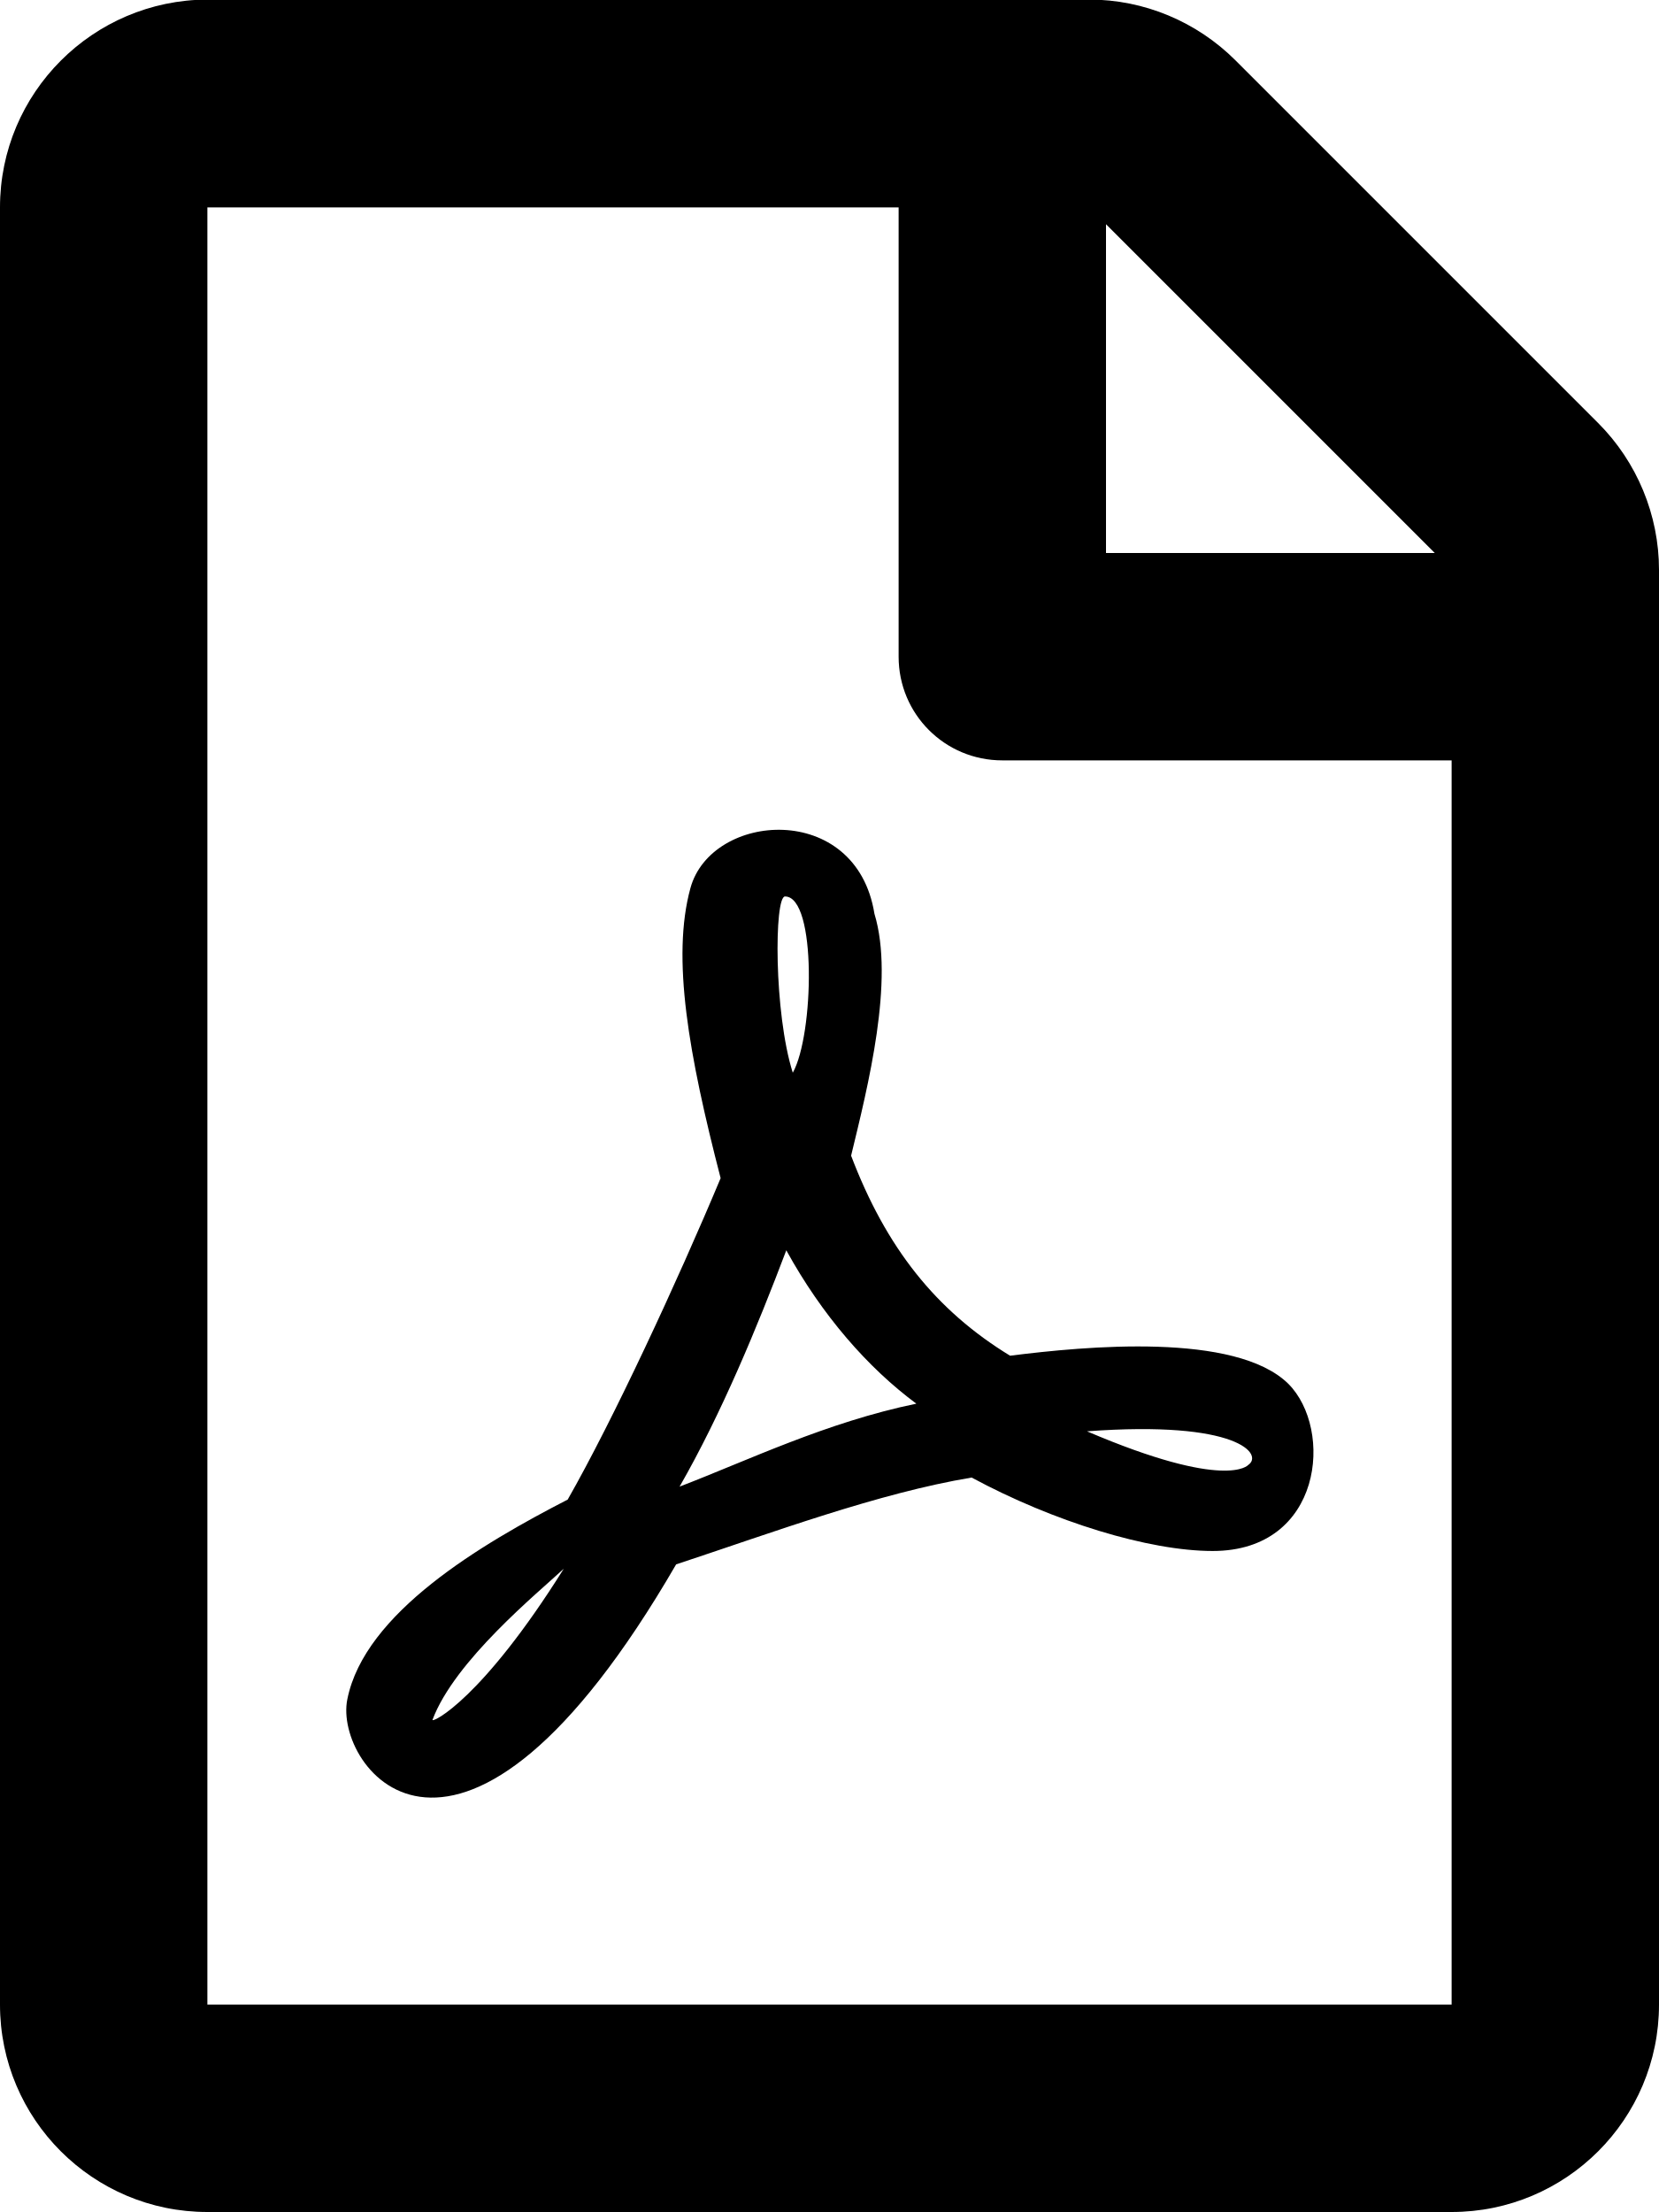
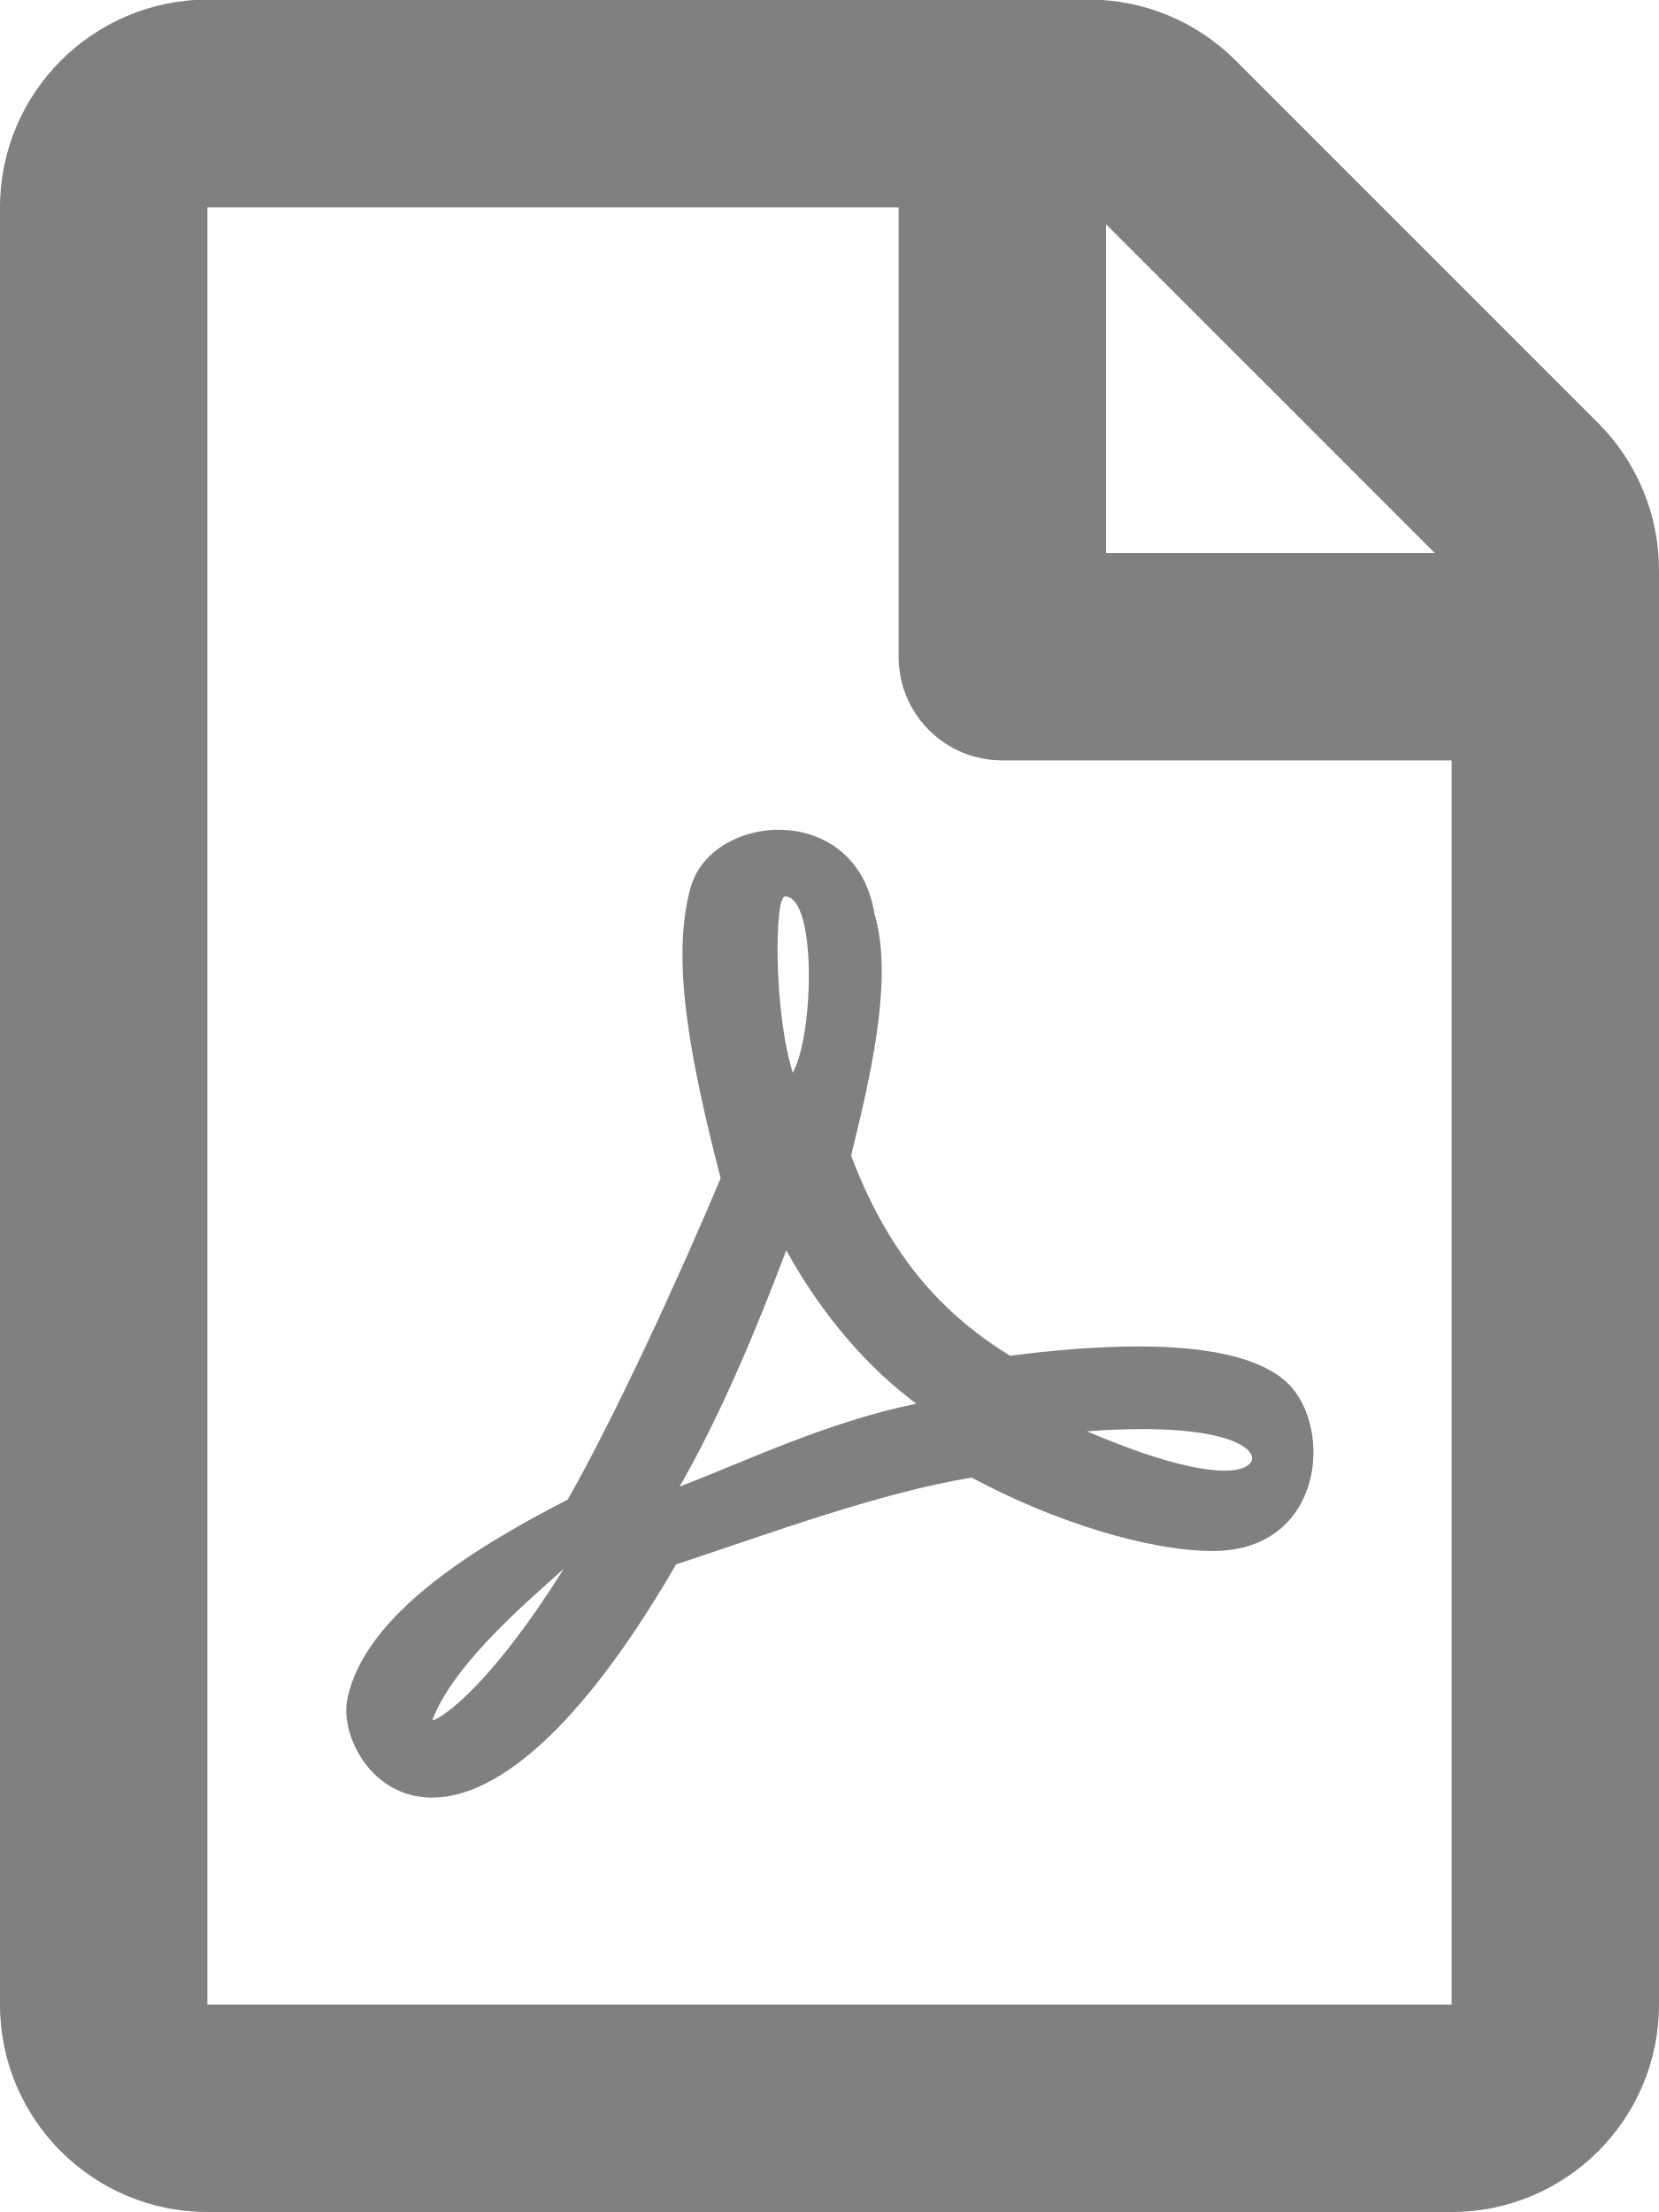
- <svg xmlns="http://www.w3.org/2000/svg" aria-hidden="true" focusable="false" data-prefix="far" data-icon="file-pdf" class="svg-inline--fa fa-file-pdf fa-w-12" role="img" viewBox="0 0 384 512">
+ <svg xmlns="http://www.w3.org/2000/svg" style="color: grey;" aria-hidden="true" focusable="false" data-prefix="far" data-icon="file-pdf" class="svg-inline--fa fa-file-pdf fa-w-12" role="img" viewBox="0 0 384 512">
  <path fill="currentColor" d="M369.9 97.9L286 14C277 5 264.8-.1 252.1-.1H48C21.5 0 0 21.5 0 48v416c0 26.5 21.5 48 48 48h288c26.5 0 48-21.5 48-48V131.9c0-12.7-5.1-25-14.1-34zM332.1 128H256V51.9l76.1 76.1zM48 464V48h160v104c0 13.3 10.7 24 24 24h104v288H48zm250.2-143.7c-12.2-12-47-8.7-64.4-6.5-17.2-10.5-28.7-25-36.8-46.3 3.9-16.1 10.1-40.6 5.4-56-4.2-26.2-37.8-23.6-42.6-5.9-4.4 16.1-.4 38.5 7 67.1-10 23.9-24.9 56-35.4 74.4-20 10.3-47 26.2-51 46.2-3.3 15.8 26 55.2 76.1-31.2 22.4-7.4 46.8-16.5 68.4-20.1 18.9 10.2 41 17 55.8 17 25.5 0 28-28.2 17.5-38.7zm-198.1 77.8c5.1-13.7 24.5-29.5 30.4-35-19 30.3-30.4 35.7-30.4 35zm81.6-190.6c7.4 0 6.7 32.1 1.8 40.8-4.4-13.9-4.3-40.8-1.8-40.8zm-24.4 136.6c9.7-16.9 18-37 24.7-54.7 8.3 15.1 18.9 27.2 30.1 35.5-20.8 4.3-38.9 13.1-54.8 19.2zm131.6-5s-5 6-37.3-7.8c35.1-2.6 40.9 5.4 37.3 7.8z" />
</svg>
